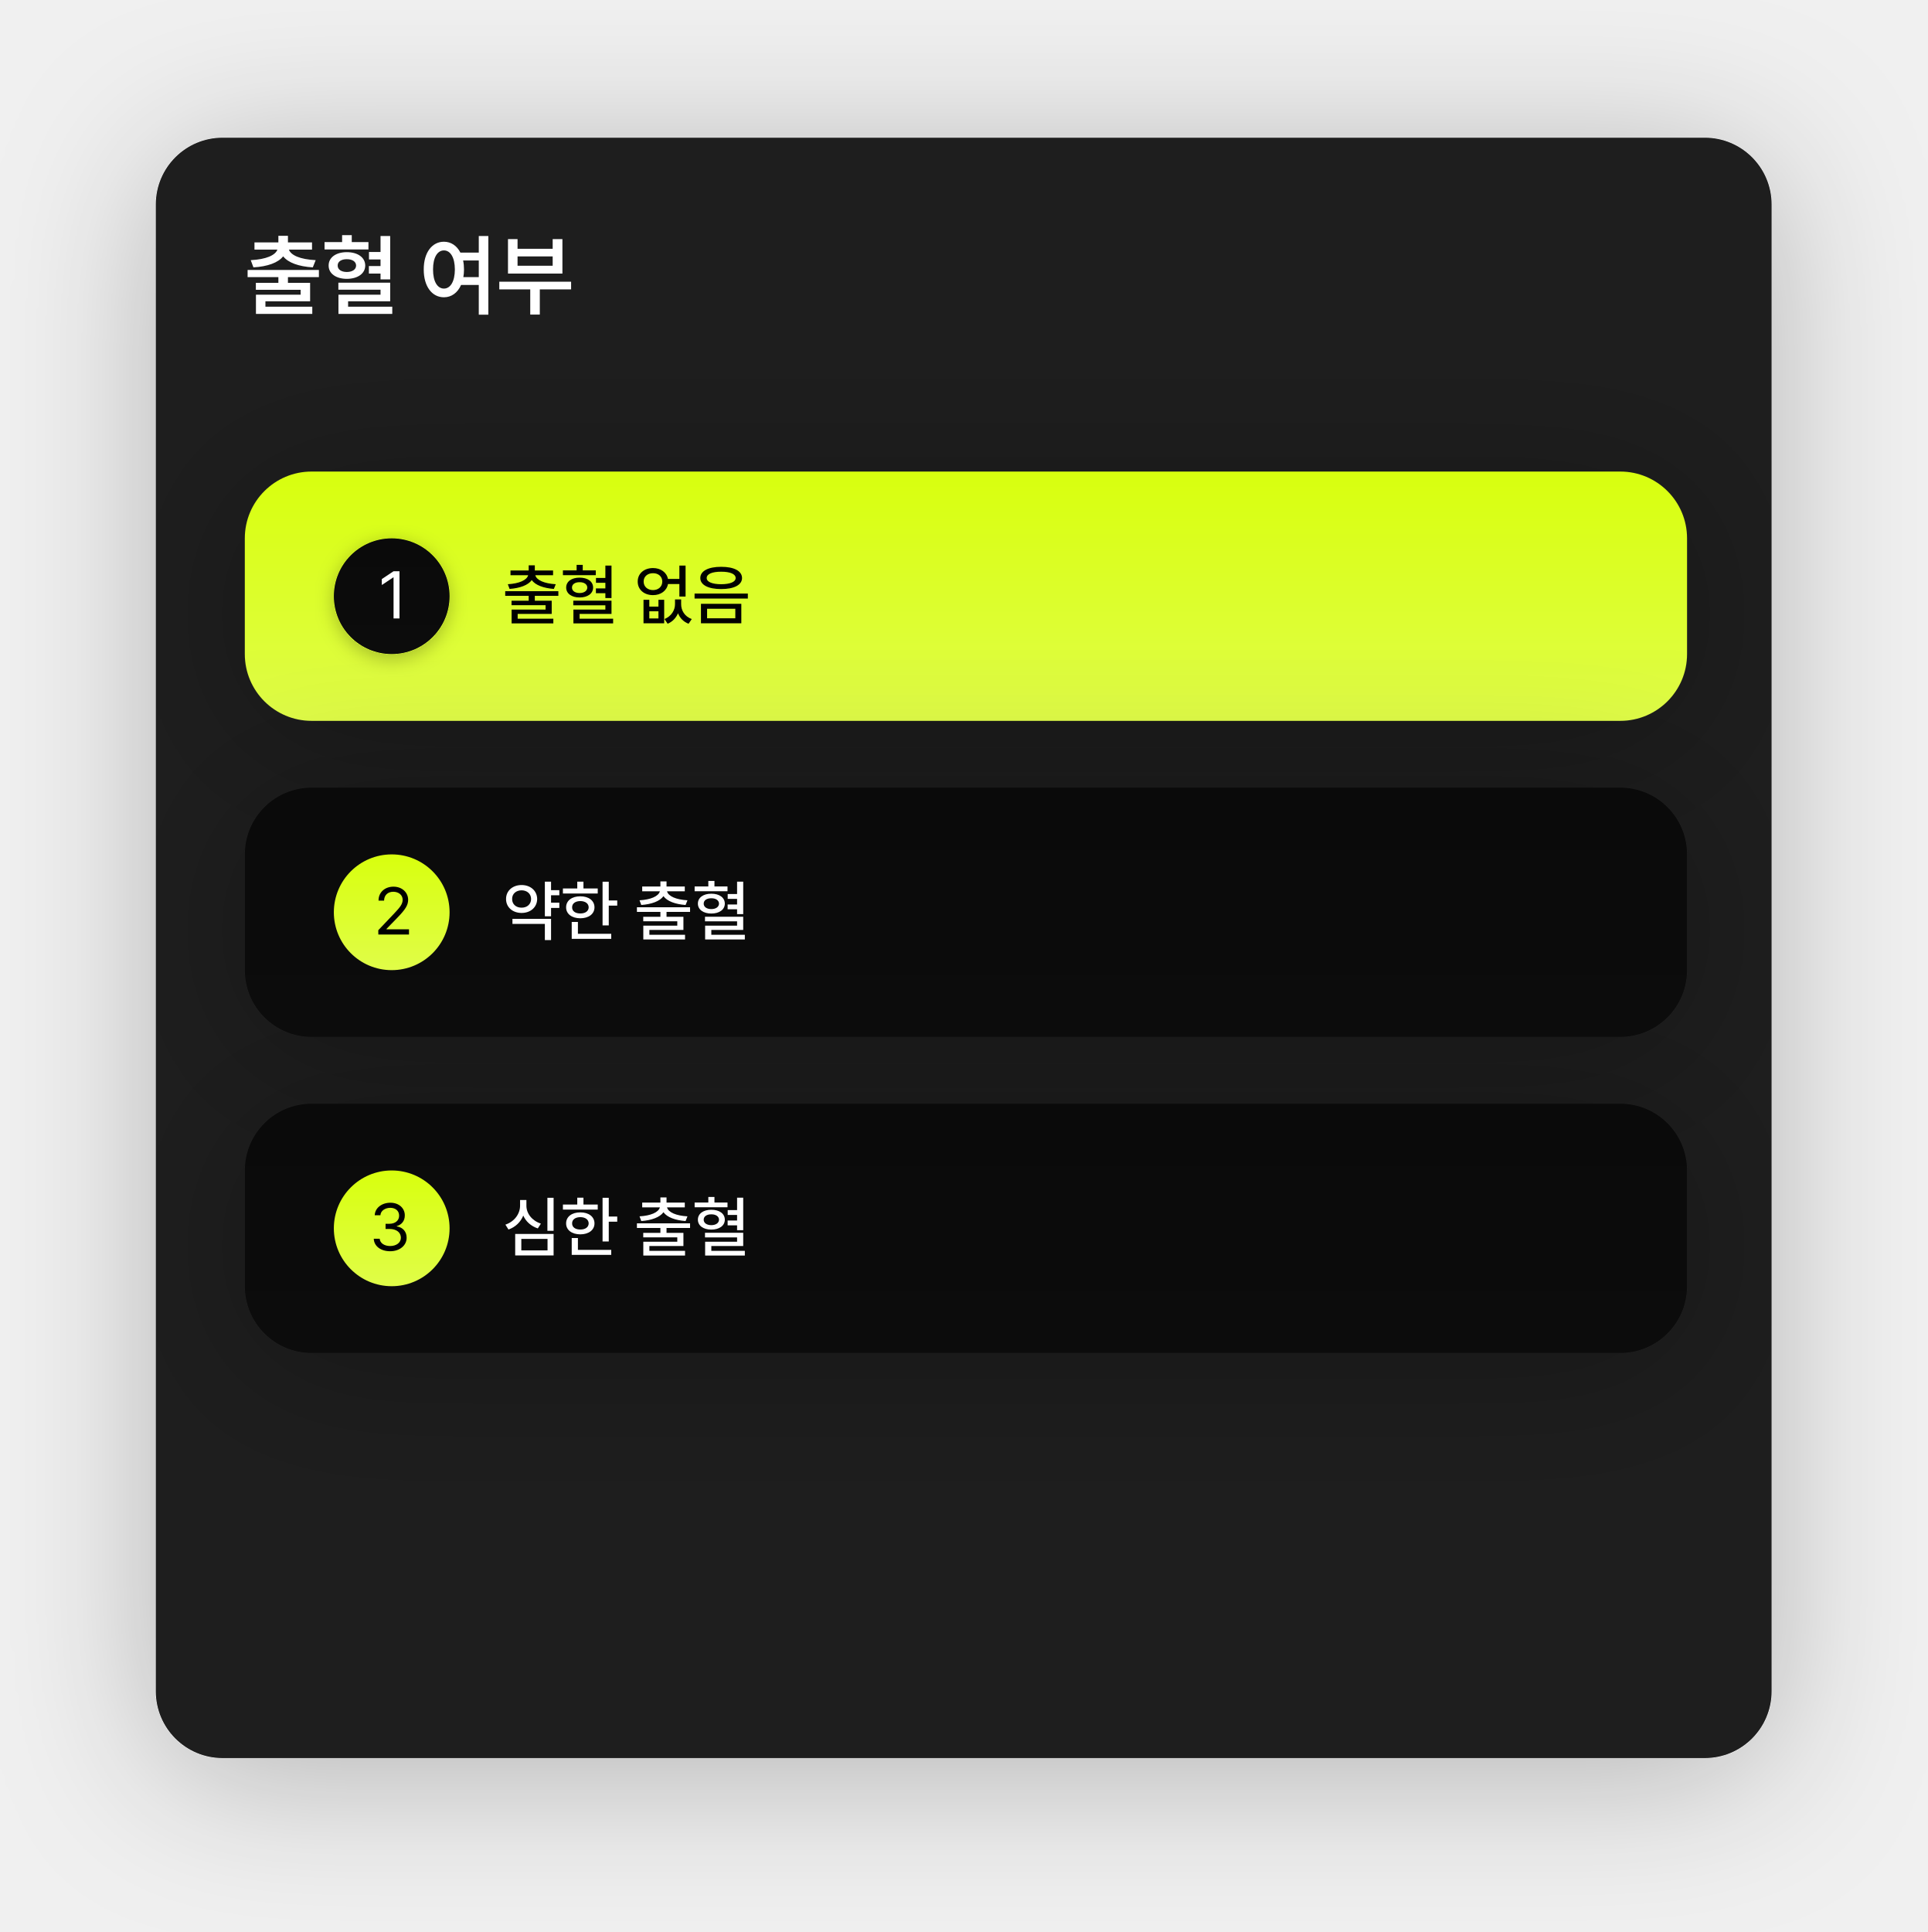
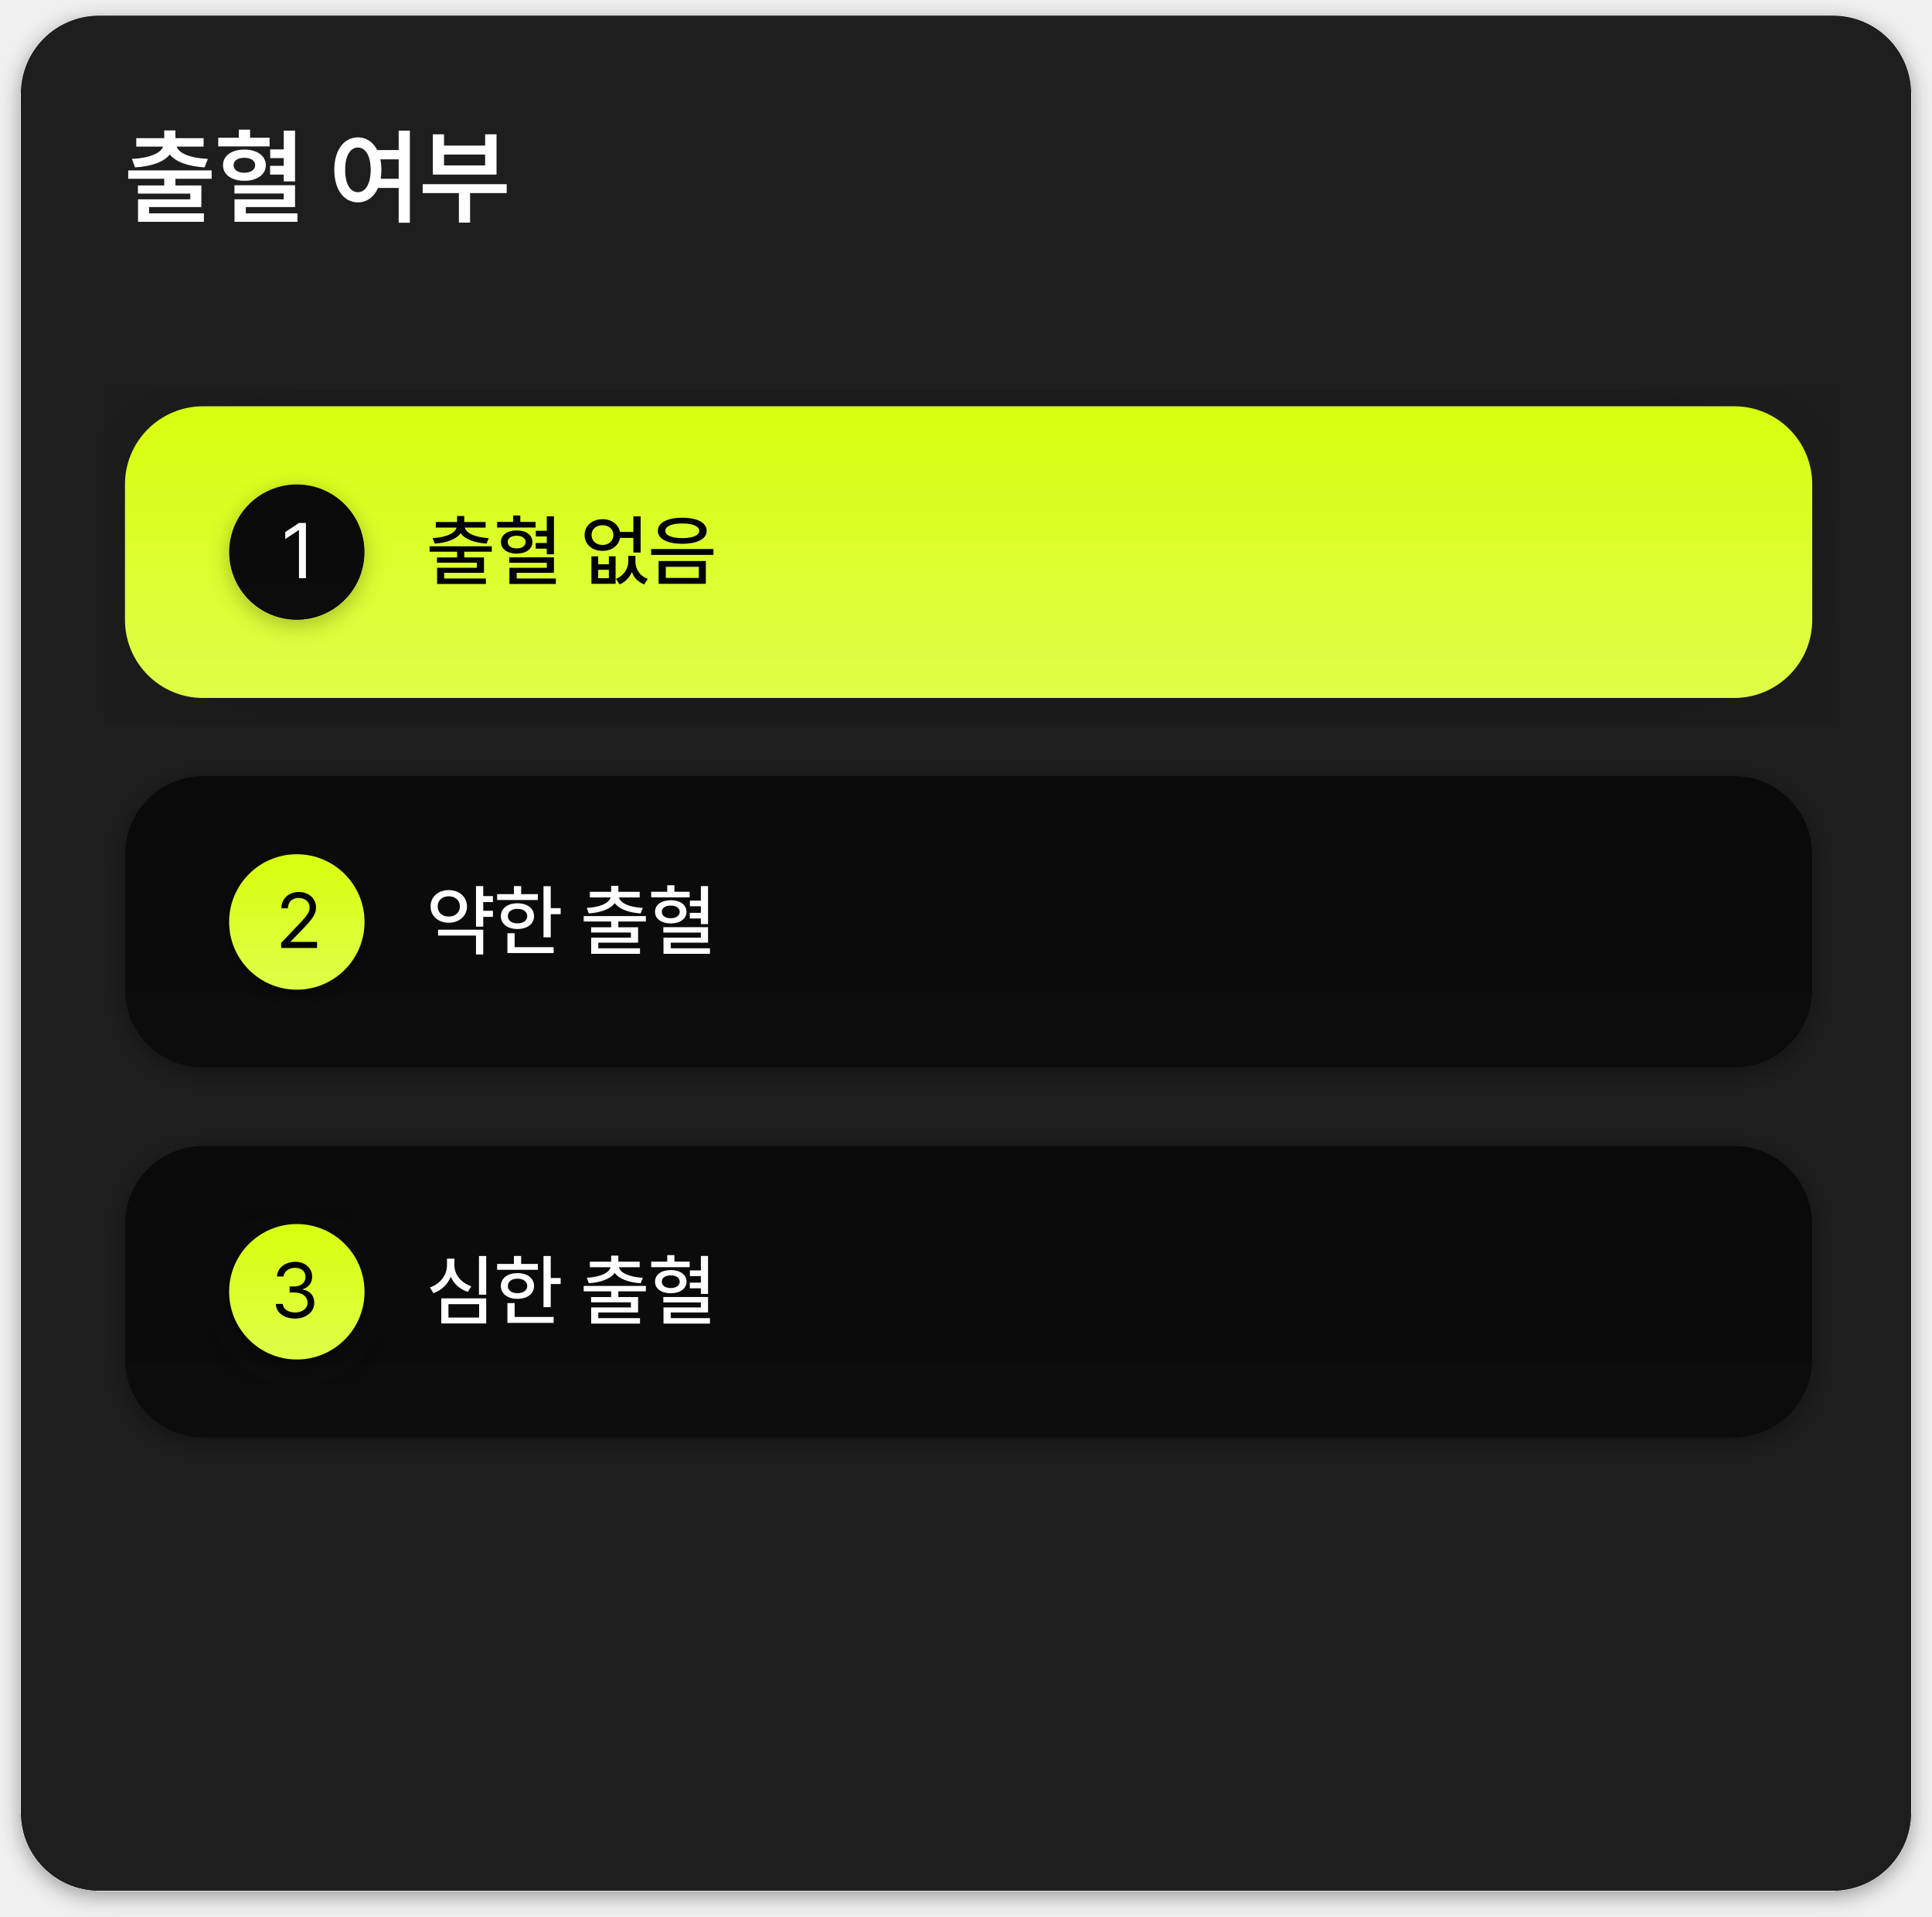
- <svg xmlns="http://www.w3.org/2000/svg" width="433" height="434" viewBox="0 0 433 434" fill="none">
-   <g filter="url(#filter0_d_5013_6060)">
-     <g clip-path="url(#clip0_5013_6060)">
-       <rect x="35" y="30.93" width="363" height="364" rx="15" fill="#1E1E1E" />
-       <path d="M71.641 60.648V62.25H64.688V63.539H69.668V67.68H59.629V68.891H70.156V70.512H57.5V66.195H67.539V65.102H57.48V63.539H62.539V62.25H55.625V60.648H71.641ZM56.328 58.441C59.815 58.266 61.865 57.328 62.315 56.078H57.168V54.457H62.539V52.973H64.688V54.457H70.098V56.078H64.912C65.342 57.328 67.393 58.266 70.918 58.441L70.273 60.062C67.1 59.867 64.727 59.008 63.613 57.582C62.5 59.008 60.137 59.867 56.934 60.062L56.328 58.441ZM82.773 54.379V56.039H72.91V54.379H76.856V52.816H79.023V54.379H82.773ZM73.828 59.652C73.818 57.826 75.498 56.645 77.91 56.645C80.361 56.645 82.041 57.826 82.051 59.652C82.041 61.459 80.361 62.631 77.91 62.641C75.498 62.631 73.818 61.459 73.828 59.652ZM75.859 59.652C75.85 60.551 76.699 61.098 77.91 61.098C79.131 61.098 79.99 60.551 80 59.652C79.99 58.754 79.131 58.217 77.91 58.227C76.699 58.217 75.85 58.754 75.859 59.652ZM76.016 65.082V63.5H87.656V67.68H78.203V68.891H88.125V70.512H76.035V66.195H85.488V65.082H76.016ZM82.871 61.449V59.77H85.488V58.285H82.891V56.605H85.488V53.012H87.656V62.758H85.488V61.449H82.871ZM99.727 54.301C101.318 54.301 102.637 55.19 103.428 56.742H107.559V53.012H109.707V70.688H107.559V64.008H103.584C102.812 65.766 101.426 66.781 99.727 66.781C97.07 66.781 95.186 64.369 95.195 60.531C95.186 56.723 97.07 54.301 99.727 54.301ZM97.285 60.531C97.275 63.246 98.272 64.818 99.727 64.828C101.191 64.818 102.178 63.246 102.188 60.531C102.178 57.836 101.191 56.254 99.727 56.254C98.272 56.254 97.275 57.836 97.285 60.531ZM104.043 58.52C104.17 59.135 104.238 59.809 104.238 60.531C104.238 61.137 104.189 61.713 104.092 62.25H107.559V58.52H104.043ZM128.301 63.285V65.004H121.27V70.668H119.121V65.004H112.168V63.285H128.301ZM114.121 61.449V53.715H116.27V55.883H124.16V53.715H126.348V61.449H114.121ZM116.27 59.691H124.16V57.602H116.27V59.691Z" fill="white" />
-       <g filter="url(#filter1_d_5013_6060)">
-         <path d="M55 120.93C55 112.645 61.716 105.93 70 105.93H364C372.284 105.93 379 112.645 379 120.93V146.93C379 155.214 372.284 161.93 364 161.93H70C61.716 161.93 55 155.214 55 146.93V120.93Z" fill="url(#paint0_linear_5013_6060)" />
+ <svg xmlns="http://www.w3.org/2000/svg" width="371" height="368" viewBox="0 0 371 368" fill="none">
+   <g filter="url(#filter0_d_6915_117)">
+     <g clip-path="url(#clip0_6915_117)">
+       <rect x="4" y="3" width="363" height="360" rx="15" fill="#1E1E1E" />
+       <path d="M40.641 32.719V34.32H33.688V35.609H38.668V39.75H28.629V40.961H39.156V42.582H26.5V38.266H36.539V37.172H26.48V35.609H31.539V34.32H24.625V32.719H40.641ZM33.688 25.043V26.527H39.098V28.148H33.922C34.342 29.398 36.393 30.336 39.918 30.512L39.273 32.133C36.109 31.938 33.727 31.078 32.613 29.652C31.5 31.078 29.127 31.938 25.934 32.133L25.328 30.512C28.814 30.336 30.865 29.398 31.324 28.148H26.168V26.527H31.539V25.043H33.688ZM51.773 26.449V28.109H41.91V26.449H45.855V24.887H48.023V26.449H51.773ZM46.91 28.715C49.352 28.715 51.031 29.887 51.051 31.723C51.031 33.52 49.352 34.711 46.91 34.711C44.488 34.711 42.809 33.52 42.828 31.723C42.809 29.887 44.508 28.715 46.91 28.715ZM46.91 30.297C45.699 30.277 44.84 30.824 44.859 31.723C44.84 32.621 45.699 33.168 46.91 33.168C48.121 33.168 49 32.621 49 31.723C49 30.824 48.121 30.277 46.91 30.297ZM56.656 25.082V34.828H54.488V33.52H51.871V31.84H54.488V30.355H51.891V28.676H54.488V25.082H56.656ZM56.656 35.57V39.75H47.203V40.961H57.125V42.582H45.035V38.266H54.488V37.152H45.016V35.57H56.656ZM68.727 26.371C70.328 26.371 71.647 27.26 72.438 28.812H76.559V25.082H78.707V42.758H76.559V36.078H72.594C71.832 37.836 70.436 38.852 68.727 38.852C66.07 38.852 64.195 36.449 64.195 32.602C64.195 28.793 66.07 26.371 68.727 26.371ZM68.727 28.324C67.262 28.324 66.266 29.906 66.285 32.602C66.266 35.316 67.262 36.898 68.727 36.898C70.191 36.898 71.168 35.316 71.188 32.602C71.168 29.906 70.191 28.324 68.727 28.324ZM73.043 30.59C73.17 31.205 73.238 31.879 73.238 32.602C73.238 33.217 73.189 33.783 73.102 34.32H76.559V30.59H73.043ZM97.301 35.355V37.074H90.269V42.738H88.121V37.074H81.168V35.355H97.301ZM85.269 25.785V27.953H93.16V25.785H95.348V33.52H83.121V25.785H85.269ZM85.269 31.762H93.16V29.672H85.269V31.762Z" fill="white" />
+       <g filter="url(#filter1_d_6915_117)">
+         <path d="M24 164C24 155.716 30.716 149 39 149H333C341.284 149 348 155.716 348 164V190C348 198.284 341.284 205 333 205H39C30.716 205 24 198.284 24 190V164Z" fill="url(#paint0_linear_6915_117)" />
      </g>
-       <g filter="url(#filter2_d_5013_6060)">
-         <path d="M55 191.93C55 183.645 61.716 176.93 70 176.93H364C372.284 176.93 379 183.645 379 191.93V217.93C379 226.214 372.284 232.93 364 232.93H70C61.716 232.93 55 226.214 55 217.93V191.93Z" fill="url(#paint1_linear_5013_6060)" />
+       <path d="M94.656 172.039V173.182H92.796V174.852H94.656V176.023H92.796V177.898H91.404V170.12H92.796V172.039H94.656ZM92.796 178.484V183.245H91.404V179.612H84.124V178.484H92.796ZM86.175 170.882C88.182 170.882 89.661 172.171 89.676 174.017C89.661 175.862 88.182 177.151 86.175 177.151C84.168 177.151 82.674 175.862 82.689 174.017C82.674 172.171 84.168 170.882 86.175 170.882ZM86.175 172.068C84.944 172.068 84.036 172.845 84.051 174.017C84.036 175.203 84.944 175.979 86.175 175.965C87.405 175.979 88.314 175.203 88.314 174.017C88.314 172.845 87.405 172.068 86.175 172.068ZM105.76 170.135V174.354H107.664V175.511H105.76V179.949H104.368V170.135H105.76ZM103.284 171.658V172.786H95.462V171.658H98.685V170.12H100.076V171.658H103.284ZM99.373 173.416C101.263 173.416 102.552 174.397 102.552 175.892C102.552 177.386 101.263 178.353 99.373 178.353C97.469 178.353 96.18 177.386 96.18 175.892C96.18 174.397 97.469 173.416 99.373 173.416ZM99.373 174.485C98.26 174.485 97.513 175.027 97.527 175.892C97.513 176.741 98.26 177.269 99.373 177.269C100.486 177.269 101.233 176.741 101.248 175.892C101.233 175.027 100.486 174.485 99.373 174.485ZM106.316 181.839V182.967H97.439V179.173H98.831V181.839H106.316ZM124.026 175.877V176.917H118.738V178.016H122.532V180.975H114.886V182.059H122.898V183.113H113.523V180.008H121.155V179.026H113.509V178.016H117.361V176.917H112.088V175.877H124.026ZM118.738 170.062V171.219H122.84V172.288H118.855C119.119 173.401 120.899 174.178 123.44 174.31L123.016 175.364C120.73 175.203 118.87 174.529 118.05 173.372C117.229 174.529 115.369 175.203 113.069 175.364L112.674 174.31C115.193 174.178 116.966 173.401 117.259 172.288H113.274V171.219H117.361V170.062H118.738ZM132.435 171.204V172.273H125.052V171.204H128.128V169.959H129.505V171.204H132.435ZM128.802 172.83C130.589 172.83 131.819 173.694 131.834 175.057C131.819 176.404 130.589 177.283 128.802 177.283C127.015 177.283 125.784 176.404 125.784 175.057C125.784 173.694 127.015 172.83 128.802 172.83ZM128.802 173.855C127.776 173.841 127.088 174.31 127.088 175.057C127.088 175.804 127.776 176.287 128.802 176.287C129.812 176.287 130.516 175.804 130.53 175.057C130.516 174.31 129.812 173.841 128.802 173.855ZM135.965 170.12V177.415H134.588V176.331H132.464V175.247H134.588V173.987H132.479V172.903H134.588V170.12H135.965ZM135.965 178.001V180.975H128.802V182.059H136.331V183.113H127.41V180.008H134.588V179.041H127.381V178.001H135.965Z" fill="white" />
+       <g filter="url(#filter2_d_6915_117)">
+         <circle cx="57" cy="177" r="13" fill="url(#paint1_linear_6915_117)" />
      </g>
-       <g filter="url(#filter3_d_5013_6060)">
-         <path d="M55 262.93C55 254.645 61.716 247.93 70 247.93H364C372.284 247.93 379 254.645 379 262.93V288.93C379 297.214 372.284 303.93 364 303.93H70C61.716 303.93 55 297.214 55 288.93V262.93Z" fill="url(#paint2_linear_5013_6060)" />
+       <path d="M53.996 182L53.981 181.033L57.6 177.225C58.852 175.892 59.453 175.174 59.46 174.192C59.453 173.101 58.544 172.398 57.351 172.391C56.084 172.398 55.292 173.196 55.285 174.383H54.04C54.025 172.508 55.476 171.248 57.395 171.248C59.321 171.248 60.683 172.544 60.69 174.192C60.683 175.379 60.134 176.302 58.259 178.235L55.827 180.74V180.828H60.881V182H53.996Z" fill="black" />
+       <g filter="url(#filter3_d_6915_117)">
+         <path d="M24 235C24 226.716 30.716 220 39 220H333C341.284 220 348 226.716 348 235V261C348 269.284 341.284 276 333 276H39C30.716 276 24 269.284 24 261V235Z" fill="url(#paint2_linear_6915_117)" />
      </g>
-       <path d="M125.437 132.807V133.847H120.148V134.945H123.942V137.904H116.296V138.988H124.309V140.043H114.934V136.938H122.565V135.956H114.919V134.945H118.771V133.847H113.498V132.807H125.437ZM114.084 131.239C116.596 131.1 118.369 130.331 118.654 129.218H114.685V128.148H118.771V126.991H120.148V128.148H124.25V129.218H120.258C120.537 130.331 122.309 131.1 124.851 131.239L124.426 132.294C122.141 132.125 120.28 131.459 119.46 130.309C118.64 131.459 116.779 132.125 114.479 132.294L114.084 131.239ZM133.845 128.134V129.203H126.462V128.134H129.538V126.889H130.915V128.134H133.845ZM127.194 131.986C127.194 130.624 128.425 129.752 130.212 129.76C132.006 129.752 133.237 130.624 133.244 131.986C133.237 133.341 132.006 134.213 130.212 134.213C128.425 134.213 127.194 133.341 127.194 131.986ZM128.498 131.986C128.491 132.733 129.194 133.217 130.212 133.217C131.215 133.217 131.926 132.733 131.94 131.986C131.926 131.247 131.215 130.771 130.212 130.785C129.194 130.771 128.491 131.247 128.498 131.986ZM128.791 135.971V134.931H137.375V137.904H130.212V138.988H137.741V140.043H128.82V136.938H135.998V135.971H128.791ZM133.874 133.261V132.177H135.998V130.917H133.889V129.833H135.998V127.05H137.375V134.345H135.998V133.261H133.874ZM145.871 134.74V136.264H147.922V134.74H149.211V140.014H144.567V134.74H145.871ZM143.264 130.639C143.256 128.844 144.699 127.606 146.706 127.606C148.435 127.606 149.775 128.581 150.061 130.053H152.624V127.05H154.016V134.008H152.624V131.195H150.068C149.797 132.697 148.449 133.693 146.706 133.686C144.699 133.693 143.256 132.448 143.264 130.639ZM144.597 130.639C144.589 131.774 145.468 132.55 146.706 132.558C147.922 132.55 148.786 131.774 148.786 130.639C148.786 129.518 147.922 128.756 146.706 128.764C145.468 128.756 144.589 129.518 144.597 130.639ZM145.871 138.93H147.922V137.318H145.871V138.93ZM149.284 139.062C150.866 138.41 151.643 137.033 151.643 135.722V134.652H153.02V135.722C153.012 137.099 153.789 138.49 155.407 139.062L154.689 140.116C153.503 139.662 152.734 138.805 152.316 137.765C151.884 138.776 151.115 139.647 149.987 140.116L149.284 139.062ZM162.014 127.328C164.892 127.321 166.694 128.258 166.701 129.848C166.694 131.408 164.892 132.331 162.014 132.323C159.143 132.331 157.319 131.408 157.326 129.848C157.319 128.258 159.143 127.321 162.014 127.328ZM156.037 134.462V133.334H168.005V134.462H156.037ZM157.473 140.014V135.634H166.54V140.014H157.473ZM158.762 129.848C158.754 130.719 159.992 131.232 162.014 131.239C164.021 131.232 165.273 130.719 165.266 129.848C165.273 128.939 164.021 128.419 162.014 128.427C159.992 128.419 158.754 128.939 158.762 129.848ZM158.85 138.886H165.192V136.747H158.85V138.886Z" fill="black" />
-       <path d="M125.656 199.969V201.111H123.796V202.781H125.656V203.953H123.796V205.828H122.404V198.05H123.796V199.969H125.656ZM113.688 201.946C113.674 200.108 115.168 198.812 117.175 198.812C119.189 198.812 120.661 200.108 120.676 201.946C120.661 203.799 119.189 205.081 117.175 205.081C115.168 205.081 113.674 203.799 113.688 201.946ZM115.051 201.946C115.036 203.125 115.944 203.909 117.175 203.895C118.405 203.909 119.306 203.125 119.313 201.946C119.306 200.774 118.405 200.005 117.175 199.998C115.944 200.005 115.036 200.774 115.051 201.946ZM115.124 207.542V206.414H123.796V211.175H122.404V207.542H115.124ZM136.76 198.064V202.283H138.664V203.44H136.76V207.879H135.368V198.064H136.76ZM126.462 200.716V199.588H129.685V198.05H131.076V199.588H134.284V200.716H126.462ZM127.18 203.821C127.172 202.32 128.469 201.338 130.373 201.346C132.255 201.338 133.552 202.32 133.552 203.821C133.552 205.308 132.255 206.275 130.373 206.282C128.469 206.275 127.172 205.308 127.18 203.821ZM128.439 210.896V207.103H129.831V209.769H137.316V210.896H128.439ZM128.527 203.821C128.513 204.678 129.26 205.206 130.373 205.198C131.486 205.206 132.233 204.678 132.248 203.821C132.233 202.957 131.486 202.422 130.373 202.415C129.26 202.422 128.513 202.957 128.527 203.821ZM155.026 203.807V204.847H149.738V205.945H153.532V208.904H145.886V209.988H153.898V211.043H144.523V207.938H152.155V206.956H144.509V205.945H148.361V204.847H143.088V203.807H155.026ZM143.674 202.239C146.186 202.1 147.958 201.331 148.244 200.218H144.274V199.148H148.361V197.991H149.738V199.148H153.84V200.218H149.848C150.126 201.331 151.899 202.1 154.44 202.239L154.016 203.294C151.73 203.125 149.87 202.459 149.05 201.309C148.229 202.459 146.369 203.125 144.069 203.294L143.674 202.239ZM163.435 199.134V200.203H156.052V199.134H159.128V197.889H160.505V199.134H163.435ZM156.784 202.986C156.784 201.624 158.015 200.752 159.802 200.76C161.596 200.752 162.827 201.624 162.834 202.986C162.827 204.341 161.596 205.213 159.802 205.213C158.015 205.213 156.784 204.341 156.784 202.986ZM158.088 202.986C158.081 203.733 158.784 204.217 159.802 204.217C160.805 204.217 161.516 203.733 161.53 202.986C161.516 202.247 160.805 201.771 159.802 201.785C158.784 201.771 158.081 202.247 158.088 202.986ZM158.381 206.971V205.931H166.965V208.904H159.802V209.988H167.331V211.043H158.41V207.938H165.588V206.971H158.381ZM163.464 204.261V203.177H165.588V201.917H163.479V200.833H165.588V198.05H166.965V205.345H165.588V204.261H163.464Z" fill="white" />
-       <path d="M124.367 269.064V276.491H122.976V269.064H124.367ZM113.542 275.1C115.593 274.411 116.831 272.668 116.838 270.837V269.562H118.259V270.837C118.251 272.609 119.519 274.206 121.511 274.88L120.822 275.949C119.299 275.444 118.149 274.411 117.556 273.063C116.97 274.506 115.805 275.649 114.23 276.198L113.542 275.1ZM115.739 282.014V277.194H124.367V282.014H115.739ZM117.116 280.886H123.005V278.308H117.116V280.886ZM136.76 269.064V273.283H138.664V274.44H136.76V278.879H135.368V269.064H136.76ZM126.462 271.716V270.588H129.685V269.05H131.076V270.588H134.284V271.716H126.462ZM127.18 274.821C127.172 273.32 128.469 272.338 130.373 272.346C132.255 272.338 133.552 273.32 133.552 274.821C133.552 276.308 132.255 277.275 130.373 277.282C128.469 277.275 127.172 276.308 127.18 274.821ZM128.439 281.896V278.103H129.831V280.769H137.316V281.896H128.439ZM128.527 274.821C128.513 275.678 129.26 276.206 130.373 276.198C131.486 276.206 132.233 275.678 132.248 274.821C132.233 273.957 131.486 273.422 130.373 273.415C129.26 273.422 128.513 273.957 128.527 274.821ZM155.026 274.807V275.847H149.738V276.945H153.532V279.904H145.886V280.988H153.898V282.043H144.523V278.938H152.155V277.956H144.509V276.945H148.361V275.847H143.088V274.807H155.026ZM143.674 273.239C146.186 273.1 147.958 272.331 148.244 271.218H144.274V270.148H148.361V268.991H149.738V270.148H153.84V271.218H149.848C150.126 272.331 151.899 273.1 154.44 273.239L154.016 274.294C151.73 274.125 149.87 273.459 149.05 272.309C148.229 273.459 146.369 274.125 144.069 274.294L143.674 273.239ZM163.435 270.134V271.203H156.052V270.134H159.128V268.889H160.505V270.134H163.435ZM156.784 273.986C156.784 272.624 158.015 271.752 159.802 271.76C161.596 271.752 162.827 272.624 162.834 273.986C162.827 275.341 161.596 276.213 159.802 276.213C158.015 276.213 156.784 275.341 156.784 273.986ZM158.088 273.986C158.081 274.733 158.784 275.217 159.802 275.217C160.805 275.217 161.516 274.733 161.53 273.986C161.516 273.247 160.805 272.771 159.802 272.785C158.784 272.771 158.081 273.247 158.088 273.986ZM158.381 277.971V276.931H166.965V279.904H159.802V280.988H167.331V282.043H158.41V278.938H165.588V277.971H158.381ZM163.464 275.261V274.177H165.588V272.917H163.479V271.833H165.588V269.05H166.965V276.345H165.588V275.261H163.464Z" fill="white" />
-       <circle cx="88" cy="204.93" r="13" fill="url(#paint3_linear_5013_6060)" />
-       <path d="M84.996 209.93L84.981 208.963L88.6 205.154C89.852 203.821 90.453 203.104 90.46 202.122C90.453 201.031 89.544 200.328 88.351 200.32C87.084 200.328 86.293 201.126 86.285 202.312H85.04C85.025 200.438 86.476 199.178 88.394 199.178C90.321 199.178 91.683 200.474 91.69 202.122C91.683 203.309 91.134 204.231 89.259 206.165L86.827 208.67V208.758H91.881V209.93H84.996Z" fill="black" />
-       <circle cx="88" cy="275.93" r="13" fill="url(#paint4_linear_5013_6060)" />
-       <path d="M87.658 281.076C85.549 281.076 84.033 279.948 83.967 278.264H85.3C85.373 279.274 86.376 279.904 87.644 279.904C89.043 279.904 90.053 279.15 90.061 278.044C90.053 276.887 89.13 276.074 87.482 276.066H86.618V274.909H87.482C88.772 274.909 89.672 274.184 89.665 273.093C89.672 272.031 88.896 271.328 87.688 271.32C86.552 271.328 85.519 271.95 85.461 272.99H84.186C84.252 271.306 85.82 270.178 87.702 270.178C89.724 270.178 90.954 271.503 90.939 273.02C90.954 274.228 90.251 275.107 89.138 275.422V275.495C90.522 275.708 91.357 276.696 91.35 278.044C91.357 279.787 89.775 281.076 87.658 281.076Z" fill="black" />
-       <g filter="url(#filter4_d_5013_6060)">
-         <circle cx="88" cy="133.93" r="13" fill="url(#paint5_linear_5013_6060)" />
+       <path d="M93.367 241.135V248.562H91.976V241.135H93.367ZM93.367 249.265V254.084H84.739V249.265H93.367ZM86.116 250.378V252.956H92.005V250.378H86.116ZM87.259 242.907C87.244 244.68 88.519 246.276 90.511 246.95L89.822 248.02C88.299 247.514 87.156 246.474 86.556 245.119C85.97 246.562 84.805 247.712 83.231 248.269L82.542 247.17C84.593 246.481 85.838 244.738 85.838 242.907V241.633H87.259V242.907ZM105.76 241.135V245.354H107.664V246.511H105.76V250.949H104.368V241.135H105.76ZM103.284 242.658V243.786H95.462V242.658H98.685V241.12H100.076V242.658H103.284ZM99.373 244.416C101.263 244.416 102.552 245.397 102.552 246.892C102.552 248.386 101.263 249.353 99.373 249.353C97.469 249.353 96.18 248.386 96.18 246.892C96.18 245.397 97.469 244.416 99.373 244.416ZM99.373 245.485C98.26 245.485 97.513 246.027 97.527 246.892C97.513 247.741 98.26 248.269 99.373 248.269C100.486 248.269 101.233 247.741 101.248 246.892C101.233 246.027 100.486 245.485 99.373 245.485ZM106.316 252.839V253.967H97.439V250.173H98.831V252.839H106.316ZM124.026 246.877V247.917H118.738V249.016H122.532V251.975H114.886V253.059H122.898V254.113H113.523V251.008H121.155V250.026H113.509V249.016H117.361V247.917H112.088V246.877H124.026ZM118.738 241.062V242.219H122.84V243.288H118.855C119.119 244.401 120.899 245.178 123.44 245.31L123.016 246.364C120.73 246.203 118.87 245.529 118.05 244.372C117.229 245.529 115.369 246.203 113.069 246.364L112.674 245.31C115.193 245.178 116.966 244.401 117.259 243.288H113.274V242.219H117.361V241.062H118.738ZM132.435 242.204V243.273H125.052V242.204H128.128V240.959H129.505V242.204H132.435ZM128.802 243.83C130.589 243.83 131.819 244.694 131.834 246.057C131.819 247.404 130.589 248.283 128.802 248.283C127.015 248.283 125.784 247.404 125.784 246.057C125.784 244.694 127.015 243.83 128.802 243.83ZM128.802 244.855C127.776 244.841 127.088 245.31 127.088 246.057C127.088 246.804 127.776 247.287 128.802 247.287C129.812 247.287 130.516 246.804 130.53 246.057C130.516 245.31 129.812 244.841 128.802 244.855ZM135.965 241.12V248.415H134.588V247.331H132.464V246.247H134.588V244.987H132.479V243.903H134.588V241.12H135.965ZM135.965 249.001V251.975H128.802V253.059H136.331V254.113H127.41V251.008H134.588V250.041H127.381V249.001H135.965Z" fill="white" />
+       <g filter="url(#filter4_d_6915_117)">
+         <g filter="url(#filter5_d_6915_117)">
+           <circle cx="57" cy="248" r="13" fill="url(#paint3_linear_6915_117)" />
+         </g>
+         <path d="M56.658 253.146C54.549 253.146 53.033 252.019 52.967 250.334H54.3C54.373 251.345 55.377 251.975 56.644 251.975C58.042 251.975 59.053 251.22 59.06 250.114C59.053 248.957 58.13 248.144 56.482 248.137H55.618V246.979H56.482C57.772 246.979 58.672 246.254 58.665 245.163C58.672 244.101 57.896 243.398 56.688 243.391C55.552 243.398 54.52 244.021 54.461 245.061H53.187C53.252 243.376 54.82 242.248 56.702 242.248C58.724 242.248 59.954 243.574 59.94 245.09C59.954 246.298 59.251 247.177 58.138 247.492V247.565C59.522 247.778 60.357 248.767 60.35 250.114C60.357 251.857 58.775 253.146 56.658 253.146Z" fill="black" />
      </g>
-       <path d="M89.746 128.324V138.93H88.413V129.701H88.355L85.776 131.415V130.082L88.413 128.324H89.746Z" fill="white" />
+       <g filter="url(#filter6_d_6915_117)">
+         <g filter="url(#filter7_d_6915_117)">
+           <path d="M24 93C24 84.716 30.716 78 39 78H333C341.284 78 348 84.716 348 93V119C348 127.284 341.284 134 333 134H39C30.716 134 24 127.284 24 119V93Z" fill="url(#paint4_linear_6915_117)" />
+         </g>
+       </g>
+       <path d="M94.436 104.877V105.917H89.148V107.016H92.942V109.975H85.296V111.059H93.309V112.113H83.934V109.008H91.565V108.026H83.919V107.016H87.772V105.917H82.498V104.877H94.436ZM89.148 99.061V100.219H93.25V101.288H89.266C89.529 102.401 91.309 103.178 93.851 103.31L93.426 104.364C91.141 104.203 89.28 103.529 88.46 102.372C87.64 103.529 85.779 104.203 83.48 104.364L83.084 103.31C85.603 103.178 87.376 102.401 87.669 101.288H83.685V100.219H87.772V99.061H89.148ZM102.845 100.204V101.273H95.462V100.204H98.538V98.959H99.915V100.204H102.845ZM99.212 101.83C100.999 101.83 102.229 102.694 102.244 104.057C102.229 105.404 100.999 106.283 99.212 106.283C97.425 106.283 96.194 105.404 96.194 104.057C96.194 102.694 97.425 101.83 99.212 101.83ZM99.212 102.855C98.186 102.841 97.498 103.31 97.498 104.057C97.498 104.804 98.186 105.287 99.212 105.287C100.223 105.287 100.926 104.804 100.94 104.057C100.926 103.31 100.223 102.841 99.212 102.855ZM106.375 99.12V106.415H104.998V105.331H102.874V104.247H104.998V102.987H102.889V101.903H104.998V99.12H106.375ZM106.375 107.001V109.975H99.212V111.059H106.741V112.113H97.82V109.008H104.998V108.041H97.791V107.001H106.375ZM114.871 106.811V108.334H116.922V106.811H118.211V112.084H113.567V106.811H114.871ZM114.871 111H116.922V109.389H114.871V111ZM122.02 107.792C122.02 109.169 122.781 110.561 124.407 111.132L123.689 112.187C122.503 111.732 121.734 110.875 121.331 109.828C120.892 110.854 120.115 111.718 118.987 112.187L118.284 111.132C119.866 110.487 120.643 109.096 120.643 107.792V106.723H122.02V107.792ZM115.706 99.677C117.435 99.677 118.768 100.658 119.061 102.123H121.624V99.12H123.016V106.078H121.624V103.266H119.075C118.79 104.774 117.449 105.756 115.706 105.756C113.699 105.756 112.264 104.525 112.264 102.709C112.264 100.922 113.699 99.677 115.706 99.677ZM115.706 100.834C114.461 100.834 113.597 101.596 113.597 102.709C113.597 103.837 114.461 104.613 115.706 104.628C116.922 104.613 117.786 103.837 117.786 102.709C117.786 101.596 116.922 100.834 115.706 100.834ZM131.014 99.398C133.899 99.398 135.701 100.336 135.701 101.918C135.701 103.471 133.899 104.394 131.014 104.394C128.143 104.394 126.326 103.471 126.326 101.918C126.326 100.336 128.143 99.398 131.014 99.398ZM131.014 100.497C128.992 100.497 127.747 101.01 127.762 101.918C127.747 102.797 128.992 103.295 131.014 103.31C133.021 103.295 134.266 102.797 134.266 101.918C134.266 101.01 133.021 100.497 131.014 100.497ZM135.54 107.704V112.084H126.473V107.704H135.54ZM127.85 108.817V110.956H134.192V108.817H127.85ZM137.005 105.404V106.532H125.037V105.404H137.005Z" fill="black" />
+       <g filter="url(#filter8_d_6915_117)">
+         <circle cx="57" cy="106" r="13" fill="url(#paint5_linear_6915_117)" />
+       </g>
+       <path d="M58.746 100.395V111H57.413V101.771H57.355L54.776 103.485V102.152L57.413 100.395H58.746Z" fill="white" />
    </g>
  </g>
  <defs>
-     <filter id="filter0_d_5013_6060" x="0.1" y="0.03" width="432.8" height="433.8" filterUnits="userSpaceOnUse" color-interpolation-filters="sRGB">
+     <filter id="filter0_d_6915_117" x="0" y="0" width="371" height="368" filterUnits="userSpaceOnUse" color-interpolation-filters="sRGB">
+       <feFlood flood-opacity="0" result="BackgroundImageFix" />
+       <feColorMatrix in="SourceAlpha" type="matrix" values="0 0 0 0 0 0 0 0 0 0 0 0 0 0 0 0 0 0 127 0" result="hardAlpha" />
+       <feOffset dy="1" />
+       <feGaussianBlur stdDeviation="2" />
+       <feComposite in2="hardAlpha" operator="out" />
+       <feColorMatrix type="matrix" values="0 0 0 0 0 0 0 0 0 0 0 0 0 0 0 0 0 0 0.35 0" />
+       <feBlend mode="normal" in2="BackgroundImageFix" result="effect1_dropShadow_6915_117" />
+       <feBlend mode="normal" in="SourceGraphic" in2="effect1_dropShadow_6915_117" result="shape" />
+     </filter>
+     <filter id="filter1_d_6915_117" x="20" y="146" width="332" height="64" filterUnits="userSpaceOnUse" color-interpolation-filters="sRGB">
+       <feFlood flood-opacity="0" result="BackgroundImageFix" />
+       <feColorMatrix in="SourceAlpha" type="matrix" values="0 0 0 0 0 0 0 0 0 0 0 0 0 0 0 0 0 0 127 0" result="hardAlpha" />
+       <feOffset dy="1" />
+       <feGaussianBlur stdDeviation="2" />
+       <feComposite in2="hardAlpha" operator="out" />
+       <feColorMatrix type="matrix" values="0 0 0 0 0 0 0 0 0 0 0 0 0 0 0 0 0 0 0.35 0" />
+       <feBlend mode="normal" in2="BackgroundImageFix" result="effect1_dropShadow_6915_117" />
+       <feBlend mode="normal" in="SourceGraphic" in2="effect1_dropShadow_6915_117" result="shape" />
+     </filter>
+     <filter id="filter2_d_6915_117" x="40" y="161" width="34" height="34" filterUnits="userSpaceOnUse" color-interpolation-filters="sRGB">
+       <feFlood flood-opacity="0" result="BackgroundImageFix" />
+       <feColorMatrix in="SourceAlpha" type="matrix" values="0 0 0 0 0 0 0 0 0 0 0 0 0 0 0 0 0 0 127 0" result="hardAlpha" />
+       <feOffset dy="1" />
+       <feGaussianBlur stdDeviation="2" />
+       <feComposite in2="hardAlpha" operator="out" />
+       <feColorMatrix type="matrix" values="0 0 0 0 0 0 0 0 0 0 0 0 0 0 0 0 0 0 0.35 0" />
+       <feBlend mode="normal" in2="BackgroundImageFix" result="effect1_dropShadow_6915_117" />
+       <feBlend mode="normal" in="SourceGraphic" in2="effect1_dropShadow_6915_117" result="shape" />
+     </filter>
+     <filter id="filter3_d_6915_117" x="20" y="217" width="332" height="64" filterUnits="userSpaceOnUse" color-interpolation-filters="sRGB">
+       <feFlood flood-opacity="0" result="BackgroundImageFix" />
+       <feColorMatrix in="SourceAlpha" type="matrix" values="0 0 0 0 0 0 0 0 0 0 0 0 0 0 0 0 0 0 127 0" result="hardAlpha" />
+       <feOffset dy="1" />
+       <feGaussianBlur stdDeviation="2" />
+       <feComposite in2="hardAlpha" operator="out" />
+       <feColorMatrix type="matrix" values="0 0 0 0 0 0 0 0 0 0 0 0 0 0 0 0 0 0 0.35 0" />
+       <feBlend mode="normal" in2="BackgroundImageFix" result="effect1_dropShadow_6915_117" />
+       <feBlend mode="normal" in="SourceGraphic" in2="effect1_dropShadow_6915_117" result="shape" />
+     </filter>
+     <filter id="filter4_d_6915_117" x="40" y="232" width="34" height="34" filterUnits="userSpaceOnUse" color-interpolation-filters="sRGB">
+       <feFlood flood-opacity="0" result="BackgroundImageFix" />
+       <feColorMatrix in="SourceAlpha" type="matrix" values="0 0 0 0 0 0 0 0 0 0 0 0 0 0 0 0 0 0 127 0" result="hardAlpha" />
+       <feOffset dy="1" />
+       <feGaussianBlur stdDeviation="2" />
+       <feComposite in2="hardAlpha" operator="out" />
+       <feColorMatrix type="matrix" values="0 0 0 0 0 0 0 0 0 0 0 0 0 0 0 0 0 0 0.35 0" />
+       <feBlend mode="normal" in2="BackgroundImageFix" result="effect1_dropShadow_6915_117" />
+       <feBlend mode="normal" in="SourceGraphic" in2="effect1_dropShadow_6915_117" result="shape" />
+     </filter>
+     <filter id="filter5_d_6915_117" x="40" y="232" width="34" height="34" filterUnits="userSpaceOnUse" color-interpolation-filters="sRGB">
+       <feFlood flood-opacity="0" result="BackgroundImageFix" />
+       <feColorMatrix in="SourceAlpha" type="matrix" values="0 0 0 0 0 0 0 0 0 0 0 0 0 0 0 0 0 0 127 0" result="hardAlpha" />
+       <feOffset dy="1" />
+       <feGaussianBlur stdDeviation="2" />
+       <feComposite in2="hardAlpha" operator="out" />
+       <feColorMatrix type="matrix" values="0 0 0 0 0 0 0 0 0 0 0 0 0 0 0 0 0 0 0.35 0" />
+       <feBlend mode="normal" in2="BackgroundImageFix" result="effect1_dropShadow_6915_117" />
+       <feBlend mode="normal" in="SourceGraphic" in2="effect1_dropShadow_6915_117" result="shape" />
+     </filter>
+     <filter id="filter6_d_6915_117" x="20" y="75" width="332" height="64" filterUnits="userSpaceOnUse" color-interpolation-filters="sRGB">
+       <feFlood flood-opacity="0" result="BackgroundImageFix" />
+       <feColorMatrix in="SourceAlpha" type="matrix" values="0 0 0 0 0 0 0 0 0 0 0 0 0 0 0 0 0 0 127 0" result="hardAlpha" />
+       <feOffset dy="1" />
+       <feGaussianBlur stdDeviation="2" />
+       <feComposite in2="hardAlpha" operator="out" />
+       <feColorMatrix type="matrix" values="0 0 0 0 0 0 0 0 0 0 0 0 0 0 0 0 0 0 0.35 0" />
+       <feBlend mode="normal" in2="BackgroundImageFix" result="effect1_dropShadow_6915_117" />
+       <feBlend mode="normal" in="SourceGraphic" in2="effect1_dropShadow_6915_117" result="shape" />
+     </filter>
+     <filter id="filter7_d_6915_117" x="-10.9" y="47.1" width="393.8" height="125.8" filterUnits="userSpaceOnUse" color-interpolation-filters="sRGB">
      <feFlood flood-opacity="0" result="BackgroundImageFix" />
      <feColorMatrix in="SourceAlpha" type="matrix" values="0 0 0 0 0 0 0 0 0 0 0 0 0 0 0 0 0 0 127 0" result="hardAlpha" />
      <feOffset dy="4" />
      <feGaussianBlur stdDeviation="17.45" />
      <feComposite in2="hardAlpha" operator="out" />
      <feColorMatrix type="matrix" values="0 0 0 0 0 0 0 0 0 0 0 0 0 0 0 0 0 0 0.25 0" />
-       <feBlend mode="normal" in2="BackgroundImageFix" result="effect1_dropShadow_5013_6060" />
-       <feBlend mode="normal" in="SourceGraphic" in2="effect1_dropShadow_5013_6060" result="shape" />
+       <feBlend mode="normal" in2="BackgroundImageFix" result="effect1_dropShadow_6915_117" />
+       <feBlend mode="normal" in="SourceGraphic" in2="effect1_dropShadow_6915_117" result="shape" />
    </filter>
-     <filter id="filter1_d_5013_6060" x="20.1" y="75.03" width="393.8" height="125.8" filterUnits="userSpaceOnUse" color-interpolation-filters="sRGB">
-       <feFlood flood-opacity="0" result="BackgroundImageFix" />
-       <feColorMatrix in="SourceAlpha" type="matrix" values="0 0 0 0 0 0 0 0 0 0 0 0 0 0 0 0 0 0 127 0" result="hardAlpha" />
-       <feOffset dy="4" />
-       <feGaussianBlur stdDeviation="17.45" />
-       <feComposite in2="hardAlpha" operator="out" />
-       <feColorMatrix type="matrix" values="0 0 0 0 0 0 0 0 0 0 0 0 0 0 0 0 0 0 0.25 0" />
-       <feBlend mode="normal" in2="BackgroundImageFix" result="effect1_dropShadow_5013_6060" />
-       <feBlend mode="normal" in="SourceGraphic" in2="effect1_dropShadow_5013_6060" result="shape" />
-     </filter>
-     <filter id="filter2_d_5013_6060" x="20.1" y="146.03" width="393.8" height="125.8" filterUnits="userSpaceOnUse" color-interpolation-filters="sRGB">
-       <feFlood flood-opacity="0" result="BackgroundImageFix" />
-       <feColorMatrix in="SourceAlpha" type="matrix" values="0 0 0 0 0 0 0 0 0 0 0 0 0 0 0 0 0 0 127 0" result="hardAlpha" />
-       <feOffset dy="4" />
-       <feGaussianBlur stdDeviation="17.45" />
-       <feComposite in2="hardAlpha" operator="out" />
-       <feColorMatrix type="matrix" values="0 0 0 0 0 0 0 0 0 0 0 0 0 0 0 0 0 0 0.25 0" />
-       <feBlend mode="normal" in2="BackgroundImageFix" result="effect1_dropShadow_5013_6060" />
-       <feBlend mode="normal" in="SourceGraphic" in2="effect1_dropShadow_5013_6060" result="shape" />
-     </filter>
-     <filter id="filter3_d_5013_6060" x="20.1" y="217.03" width="393.8" height="125.8" filterUnits="userSpaceOnUse" color-interpolation-filters="sRGB">
-       <feFlood flood-opacity="0" result="BackgroundImageFix" />
-       <feColorMatrix in="SourceAlpha" type="matrix" values="0 0 0 0 0 0 0 0 0 0 0 0 0 0 0 0 0 0 127 0" result="hardAlpha" />
-       <feOffset dy="4" />
-       <feGaussianBlur stdDeviation="17.45" />
-       <feComposite in2="hardAlpha" operator="out" />
-       <feColorMatrix type="matrix" values="0 0 0 0 0 0 0 0 0 0 0 0 0 0 0 0 0 0 0.25 0" />
-       <feBlend mode="normal" in2="BackgroundImageFix" result="effect1_dropShadow_5013_6060" />
-       <feBlend mode="normal" in="SourceGraphic" in2="effect1_dropShadow_5013_6060" result="shape" />
-     </filter>
-     <filter id="filter4_d_5013_6060" x="71" y="117.93" width="34" height="34" filterUnits="userSpaceOnUse" color-interpolation-filters="sRGB">
+     <filter id="filter8_d_6915_117" x="40" y="90" width="34" height="34" filterUnits="userSpaceOnUse" color-interpolation-filters="sRGB">
      <feFlood flood-opacity="0" result="BackgroundImageFix" />
      <feColorMatrix in="SourceAlpha" type="matrix" values="0 0 0 0 0 0 0 0 0 0 0 0 0 0 0 0 0 0 127 0" result="hardAlpha" />
      <feOffset dy="1" />
      <feGaussianBlur stdDeviation="2" />
      <feComposite in2="hardAlpha" operator="out" />
      <feColorMatrix type="matrix" values="0 0 0 0 0 0 0 0 0 0 0 0 0 0 0 0 0 0 0.25 0" />
-       <feBlend mode="normal" in2="BackgroundImageFix" result="effect1_dropShadow_5013_6060" />
-       <feBlend mode="normal" in="SourceGraphic" in2="effect1_dropShadow_5013_6060" result="shape" />
+       <feBlend mode="normal" in2="BackgroundImageFix" result="effect1_dropShadow_6915_117" />
+       <feBlend mode="normal" in="SourceGraphic" in2="effect1_dropShadow_6915_117" result="shape" />
    </filter>
-     <linearGradient id="paint0_linear_5013_6060" x1="217" y1="105.93" x2="217" y2="161.93" gradientUnits="userSpaceOnUse">
+     <linearGradient id="paint0_linear_6915_117" x1="186" y1="149" x2="186" y2="205" gradientUnits="userSpaceOnUse">
+       <stop stop-color="#0A0A0A" />
+       <stop offset="1" stop-color="#0C0C0C" />
+     </linearGradient>
+     <linearGradient id="paint1_linear_6915_117" x1="57" y1="164" x2="57" y2="190" gradientUnits="userSpaceOnUse">
      <stop stop-color="#D8FF0E" />
      <stop offset="1" stop-color="#E0FD48" />
    </linearGradient>
-     <linearGradient id="paint1_linear_5013_6060" x1="217" y1="176.93" x2="217" y2="232.93" gradientUnits="userSpaceOnUse">
+     <linearGradient id="paint2_linear_6915_117" x1="186" y1="220" x2="186" y2="276" gradientUnits="userSpaceOnUse">
      <stop stop-color="#0A0A0A" />
      <stop offset="1" stop-color="#0C0C0C" />
    </linearGradient>
-     <linearGradient id="paint2_linear_5013_6060" x1="217" y1="247.93" x2="217" y2="303.93" gradientUnits="userSpaceOnUse">
+     <linearGradient id="paint3_linear_6915_117" x1="57" y1="235" x2="57" y2="261" gradientUnits="userSpaceOnUse">
+       <stop stop-color="#D8FF0E" />
+       <stop offset="1" stop-color="#E0FD48" />
+     </linearGradient>
+     <linearGradient id="paint4_linear_6915_117" x1="186" y1="78" x2="186" y2="134" gradientUnits="userSpaceOnUse">
+       <stop stop-color="#D8FF0E" />
+       <stop offset="1" stop-color="#E0FD48" />
+     </linearGradient>
+     <linearGradient id="paint5_linear_6915_117" x1="57" y1="93" x2="57" y2="119" gradientUnits="userSpaceOnUse">
      <stop stop-color="#0A0A0A" />
      <stop offset="1" stop-color="#0C0C0C" />
    </linearGradient>
-     <linearGradient id="paint3_linear_5013_6060" x1="88" y1="191.93" x2="88" y2="217.93" gradientUnits="userSpaceOnUse">
-       <stop stop-color="#D8FF0E" />
-       <stop offset="1" stop-color="#E0FD48" />
-     </linearGradient>
-     <linearGradient id="paint4_linear_5013_6060" x1="88" y1="262.93" x2="88" y2="288.93" gradientUnits="userSpaceOnUse">
-       <stop stop-color="#D8FF0E" />
-       <stop offset="1" stop-color="#E0FD48" />
-     </linearGradient>
-     <linearGradient id="paint5_linear_5013_6060" x1="88" y1="120.93" x2="88" y2="146.93" gradientUnits="userSpaceOnUse">
-       <stop stop-color="#0A0A0A" />
-       <stop offset="1" stop-color="#0C0C0C" />
-     </linearGradient>
-     <clipPath id="clip0_5013_6060">
-       <rect x="35" y="30.93" width="363" height="364" rx="15" fill="white" />
+     <clipPath id="clip0_6915_117">
+       <rect x="4" y="3" width="363" height="360" rx="15" fill="white" />
    </clipPath>
  </defs>
</svg>
